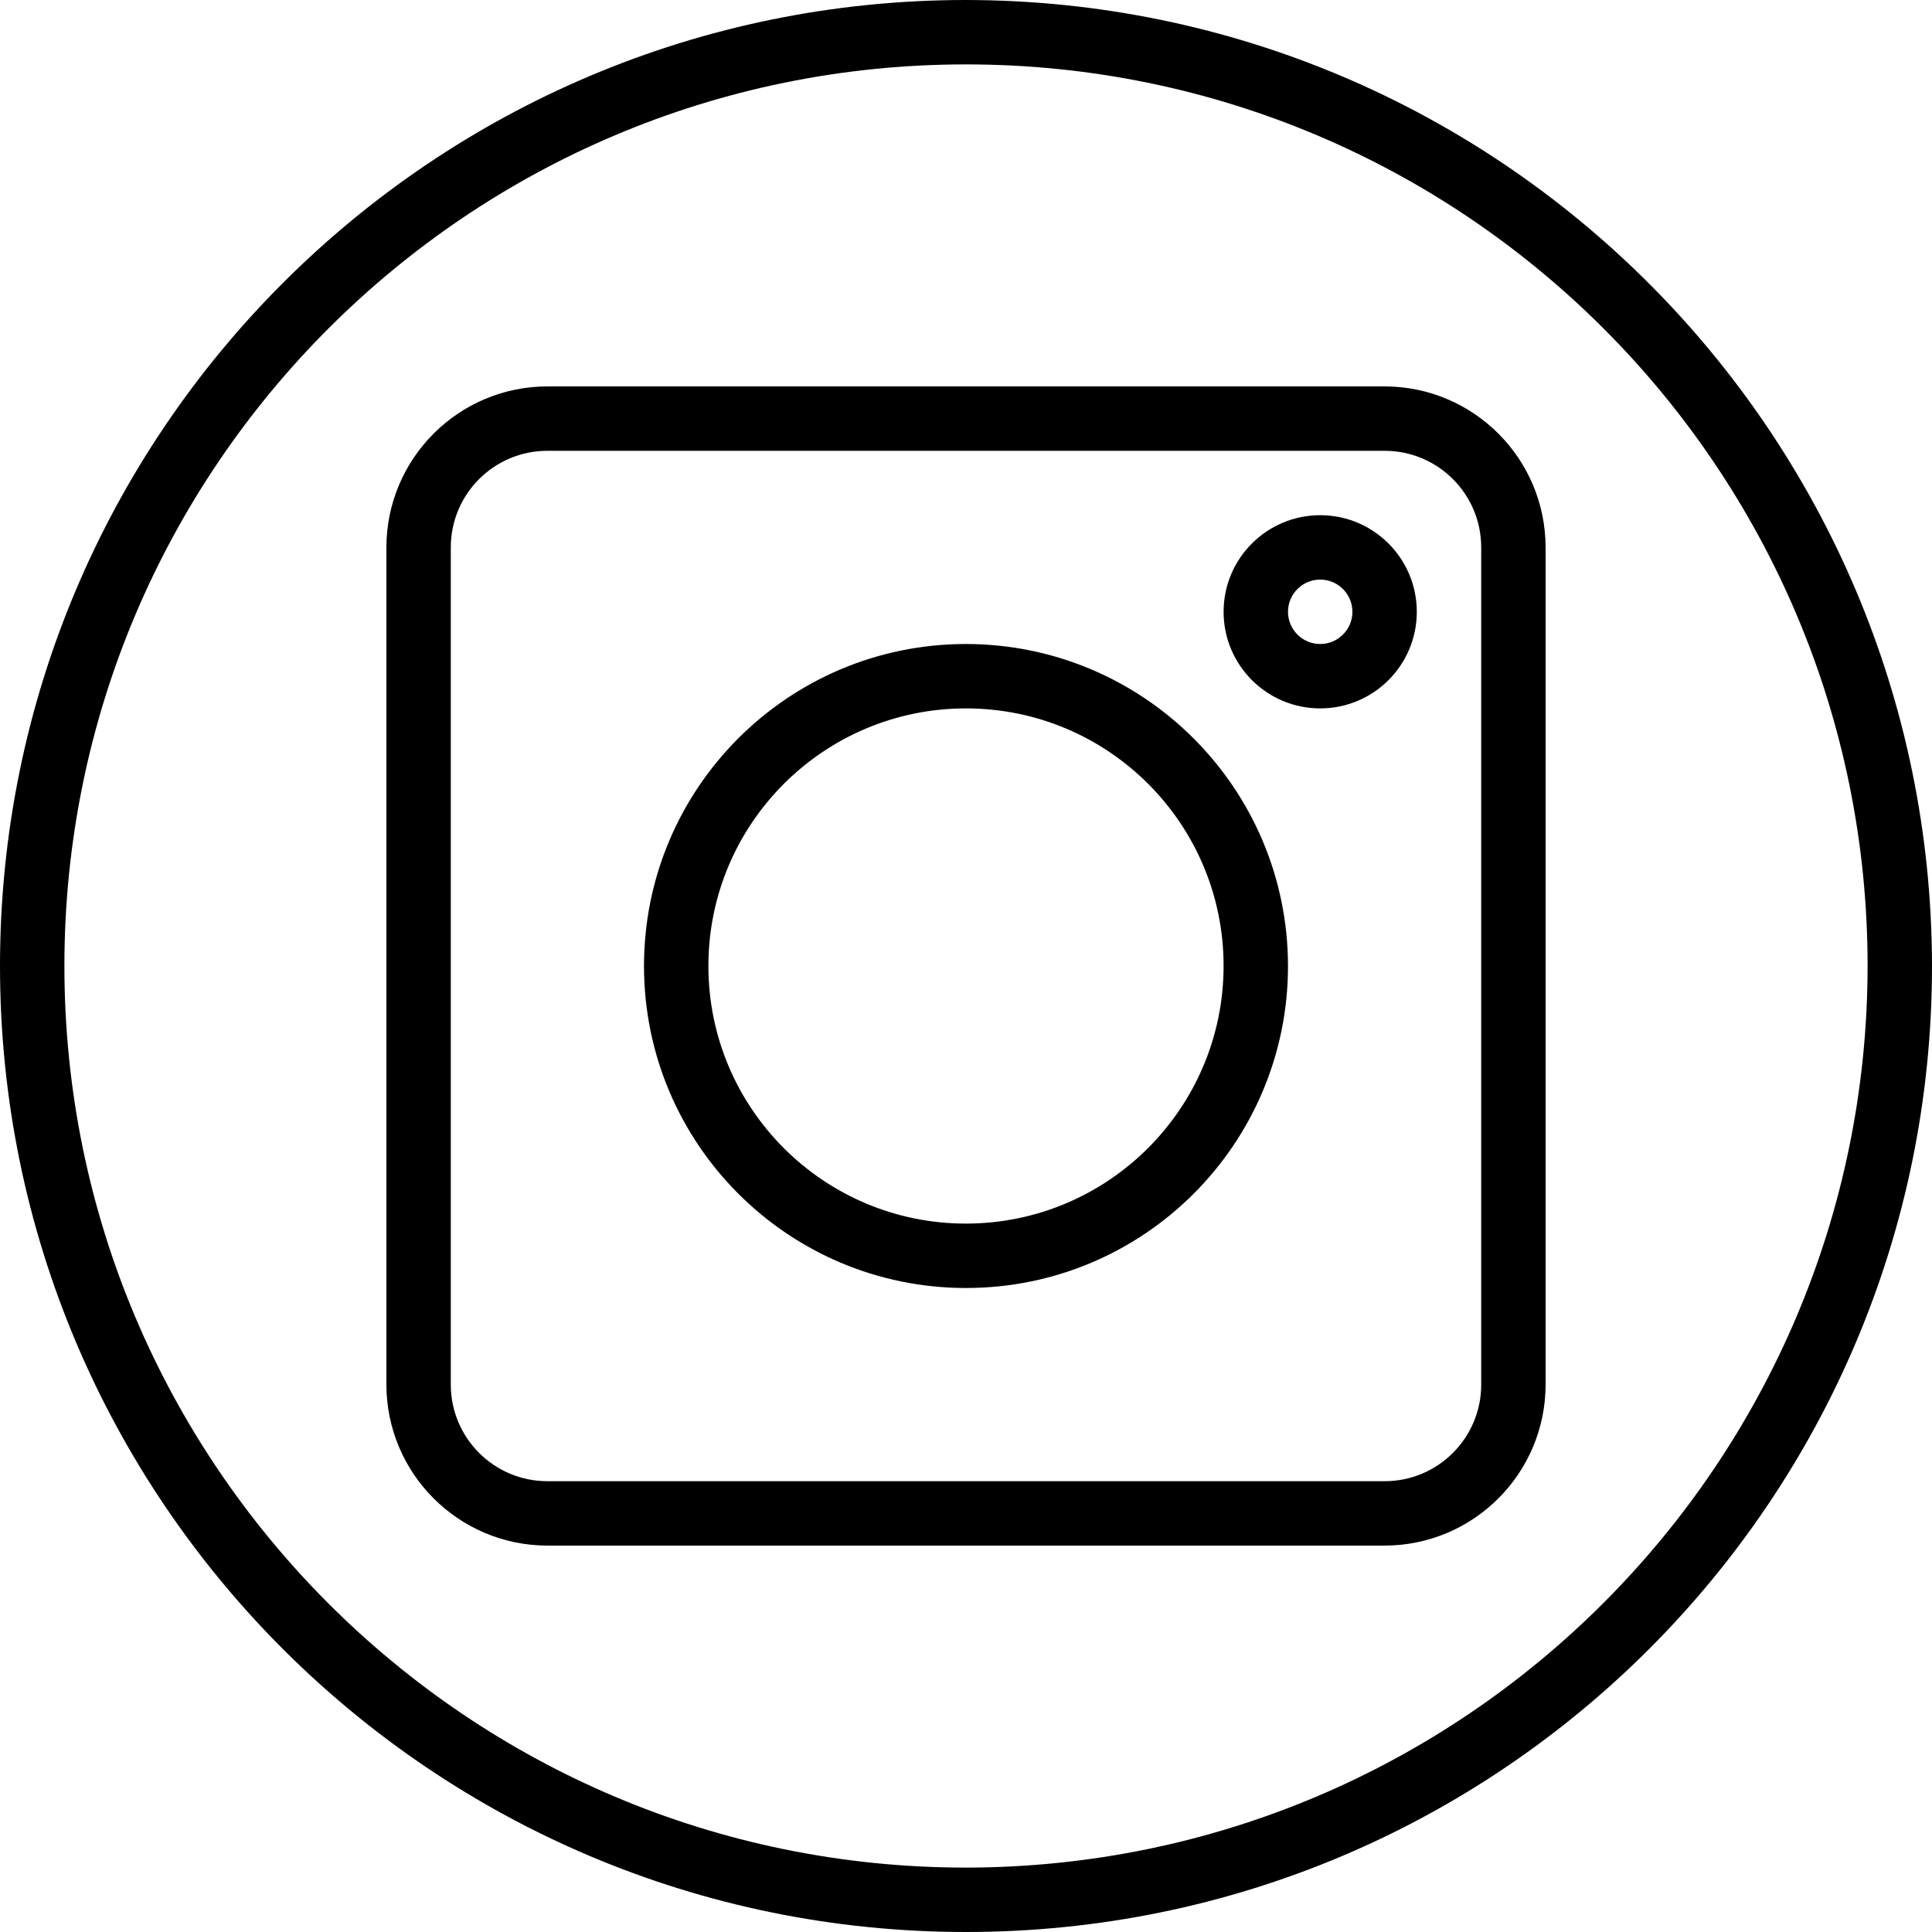
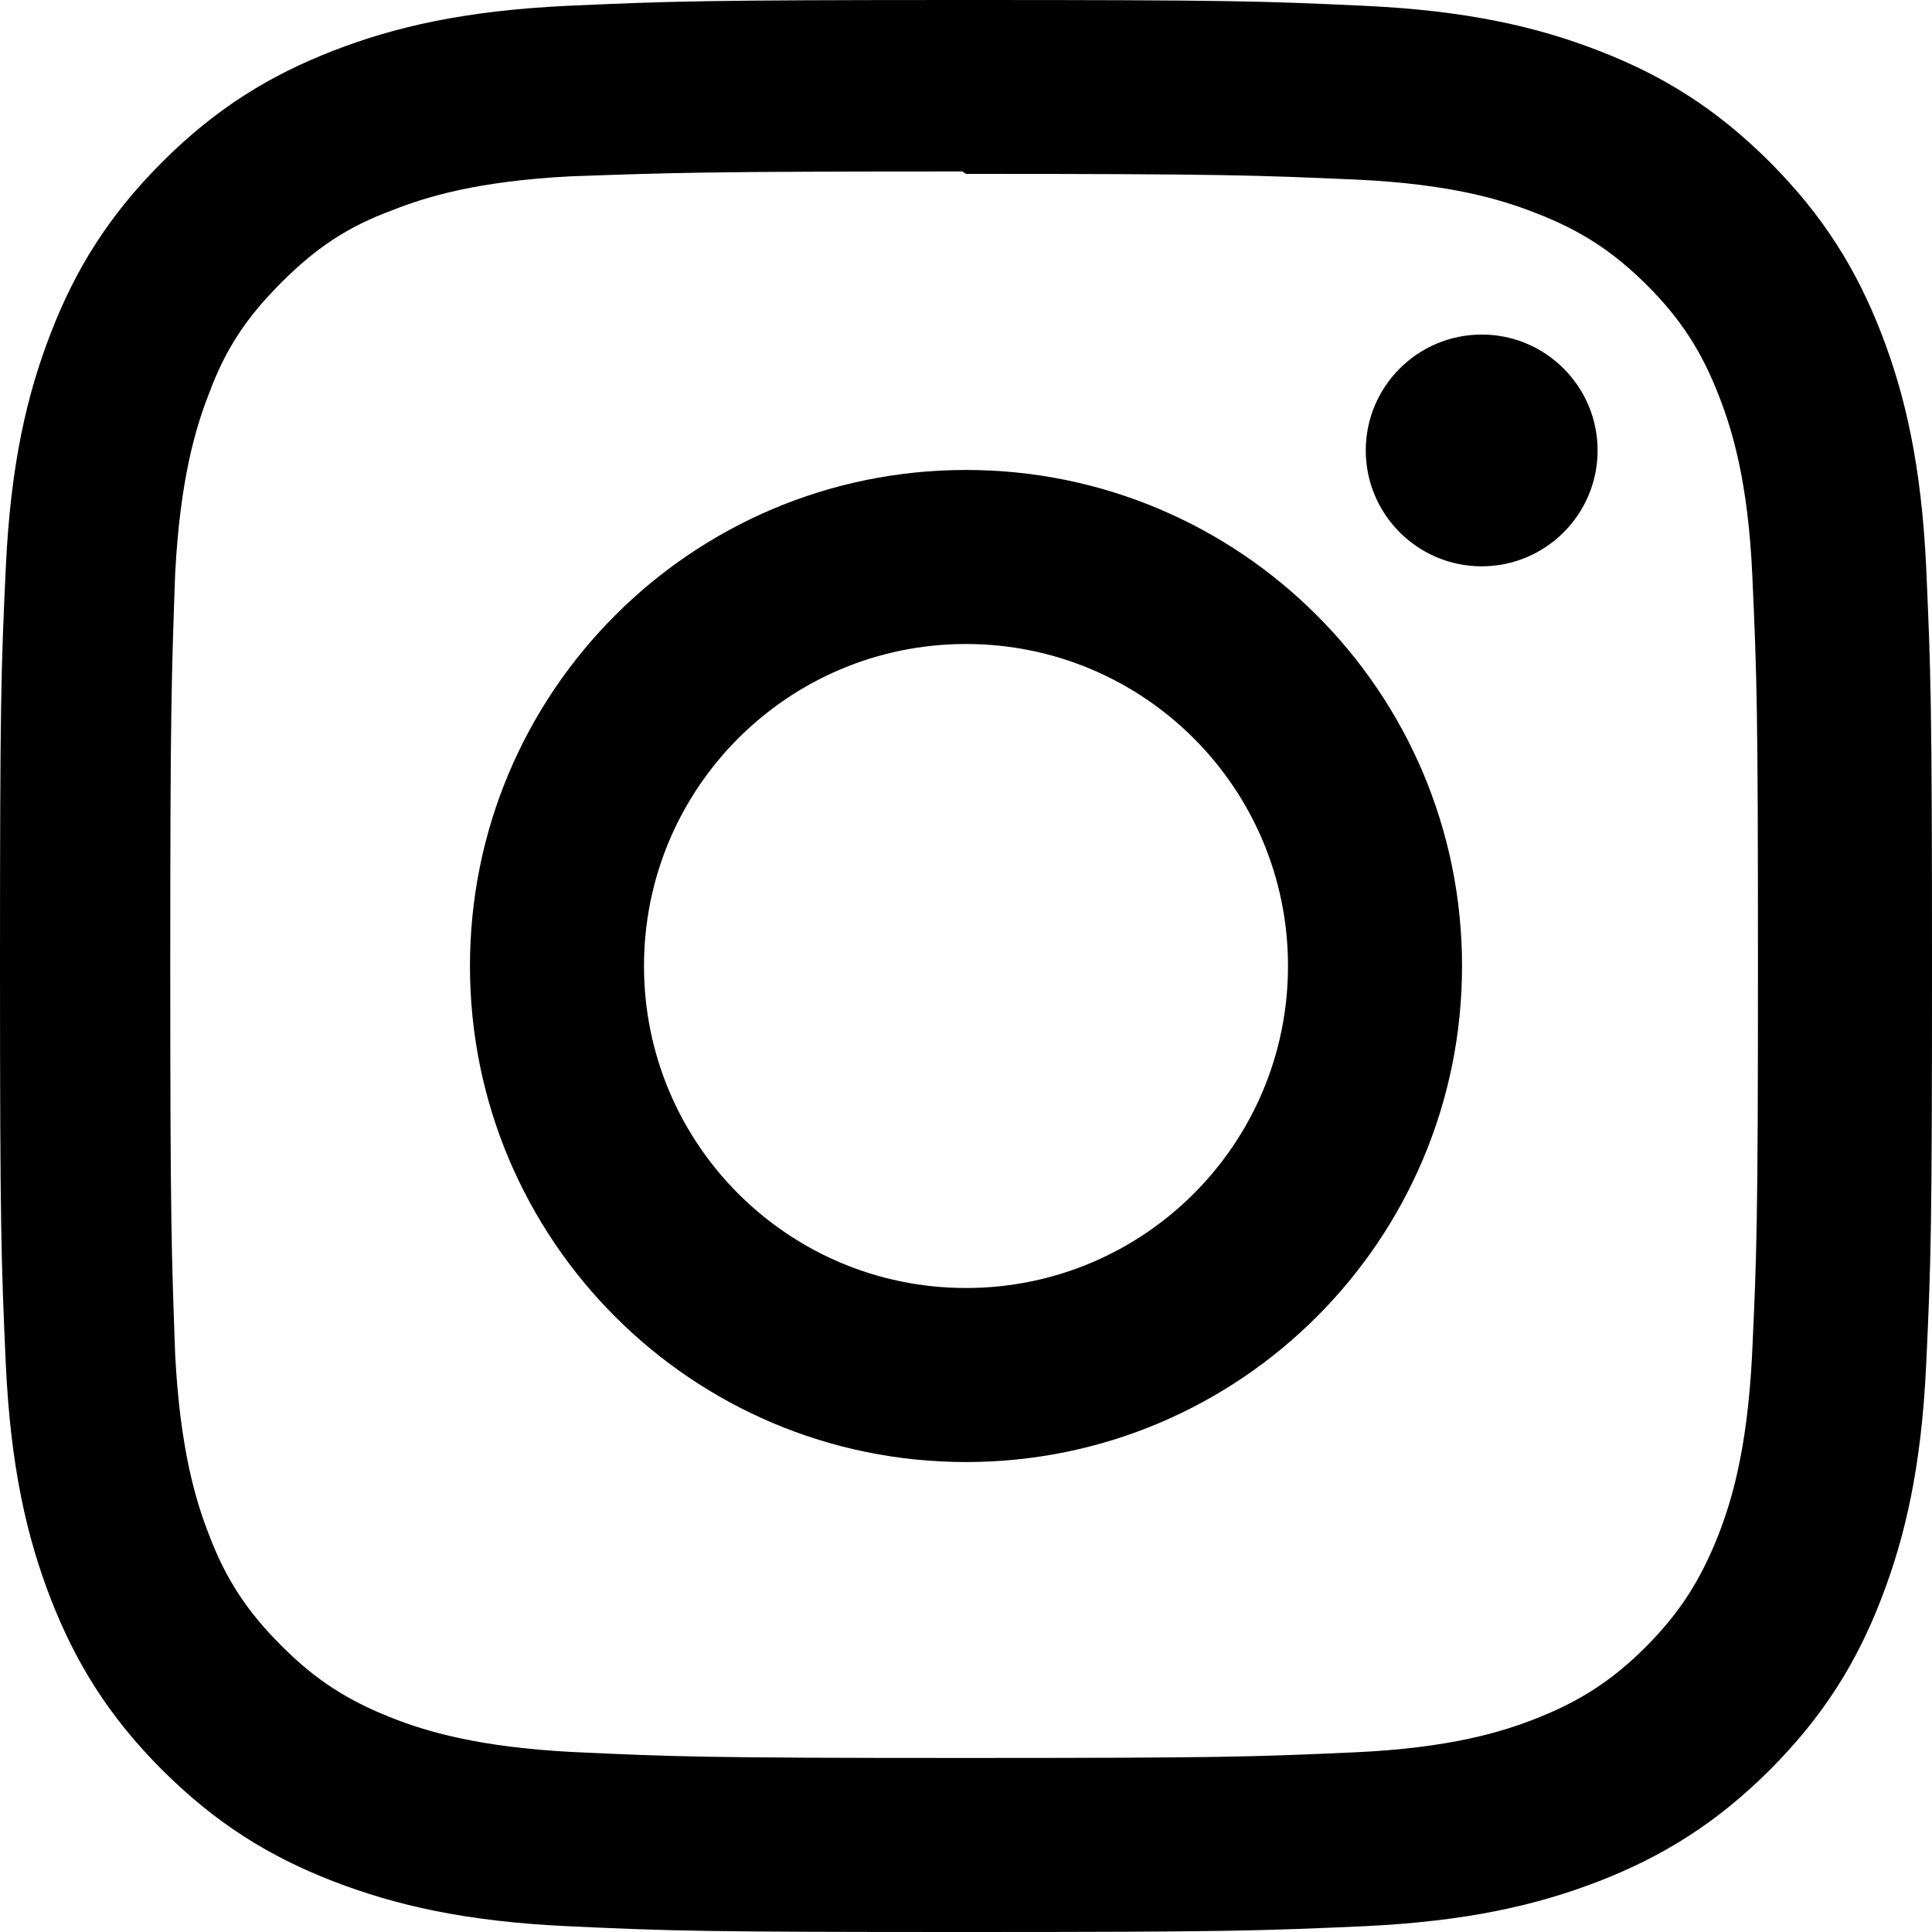
- <svg xmlns="http://www.w3.org/2000/svg" viewBox="0 0 480 480" fill="currentColor">
-   <path d="m240 0c-132.547 0-240 107.453-240 240s107.453 240 240 240 240-107.453 240-240c-.148-132.484-107.516-239.852-240-240zm0 464c-123.711 0-224-100.289-224-224s100.289-224 224-224 224 100.289 224 224c-.141 123.652-100.348 223.859-224 224zm0 0" />
-   <path d="m344 96h-208c-22.082.027-39.973 17.918-40 40v208c.027 22.082 17.918 39.973 40 40h208c22.082-.027 39.973-17.918 40-40v-208c-.027-22.082-17.918-39.973-40-40zm24 248c0 13.254-10.746 24-24 24h-208c-13.254 0-24-10.746-24-24v-208c0-13.254 10.746-24 24-24h208c13.254 0 24 10.746 24 24zm0 0" />
-   <path d="m240 160c-44.184 0-80 35.816-80 80s35.816 80 80 80 80-35.816 80-80c-.047-44.164-35.836-79.953-80-80zm0 144c-35.348 0-64-28.652-64-64s28.652-64 64-64 64 28.652 64 64c-.039 35.328-28.672 63.961-64 64zm0 0" />
-   <path d="m328 128c-13.254 0-24 10.746-24 24s10.746 24 24 24 24-10.746 24-24-10.746-24-24-24zm0 32c-4.418 0-8-3.582-8-8s3.582-8 8-8 8 3.582 8 8-3.582 8-8 8zm0 0" />
+ <svg xmlns="http://www.w3.org/2000/svg" role="img" viewBox="0 0 24 24" fill="currentColor">
+   <path d="M12 0C8.74 0 8.333.015 7.053.072 5.775.132 4.905.333 4.14.63c-.789.306-1.459.717-2.126 1.384S.935 3.35.63 4.14C.333 4.905.131 5.775.072 7.053.012 8.333 0 8.74 0 12s.015 3.667.072 4.947c.06 1.277.261 2.148.558 2.913.306.788.717 1.459 1.384 2.126.667.666 1.336 1.079 2.126 1.384.766.296 1.636.499 2.913.558C8.333 23.988 8.74 24 12 24s3.667-.015 4.947-.072c1.277-.06 2.148-.262 2.913-.558.788-.306 1.459-.718 2.126-1.384.666-.667 1.079-1.335 1.384-2.126.296-.765.499-1.636.558-2.913.06-1.28.072-1.687.072-4.947s-.015-3.667-.072-4.947c-.06-1.277-.262-2.149-.558-2.913-.306-.789-.718-1.459-1.384-2.126C21.319 1.347 20.651.935 19.86.63c-.765-.297-1.636-.499-2.913-.558C15.667.012 15.26 0 12 0zm0 2.16c3.203 0 3.585.016 4.85.071 1.17.055 1.805.249 2.227.415.562.217.96.477 1.382.896.419.42.679.819.896 1.381.164.422.36 1.057.413 2.227.057 1.266.07 1.646.07 4.85s-.015 3.585-.074 4.85c-.061 1.17-.256 1.805-.421 2.227-.224.562-.479.96-.899 1.382-.419.419-.824.679-1.38.896-.42.164-1.065.36-2.235.413-1.274.057-1.649.07-4.859.07-3.211 0-3.586-.015-4.859-.074-1.171-.061-1.816-.256-2.236-.421-.569-.224-.96-.479-1.379-.899-.421-.419-.69-.824-.9-1.38-.165-.42-.359-1.065-.42-2.235-.045-1.26-.061-1.649-.061-4.844 0-3.196.016-3.586.061-4.861.061-1.17.255-1.814.42-2.234.21-.57.479-.96.9-1.381.419-.419.81-.689 1.379-.898.42-.166 1.051-.361 2.221-.421 1.275-.045 1.65-.06 4.859-.06l.045.03zm0 3.678c-3.405 0-6.162 2.76-6.162 6.162 0 3.405 2.76 6.162 6.162 6.162 3.405 0 6.162-2.76 6.162-6.162 0-3.405-2.76-6.162-6.162-6.162zM12 16c-2.21 0-4-1.79-4-4s1.79-4 4-4 4 1.79 4 4-1.79 4-4 4zm7.846-10.405c0 .795-.646 1.44-1.44 1.44-.795 0-1.44-.646-1.44-1.44 0-.794.646-1.439 1.44-1.439.793-.001 1.44.645 1.44 1.439z" />
</svg>
